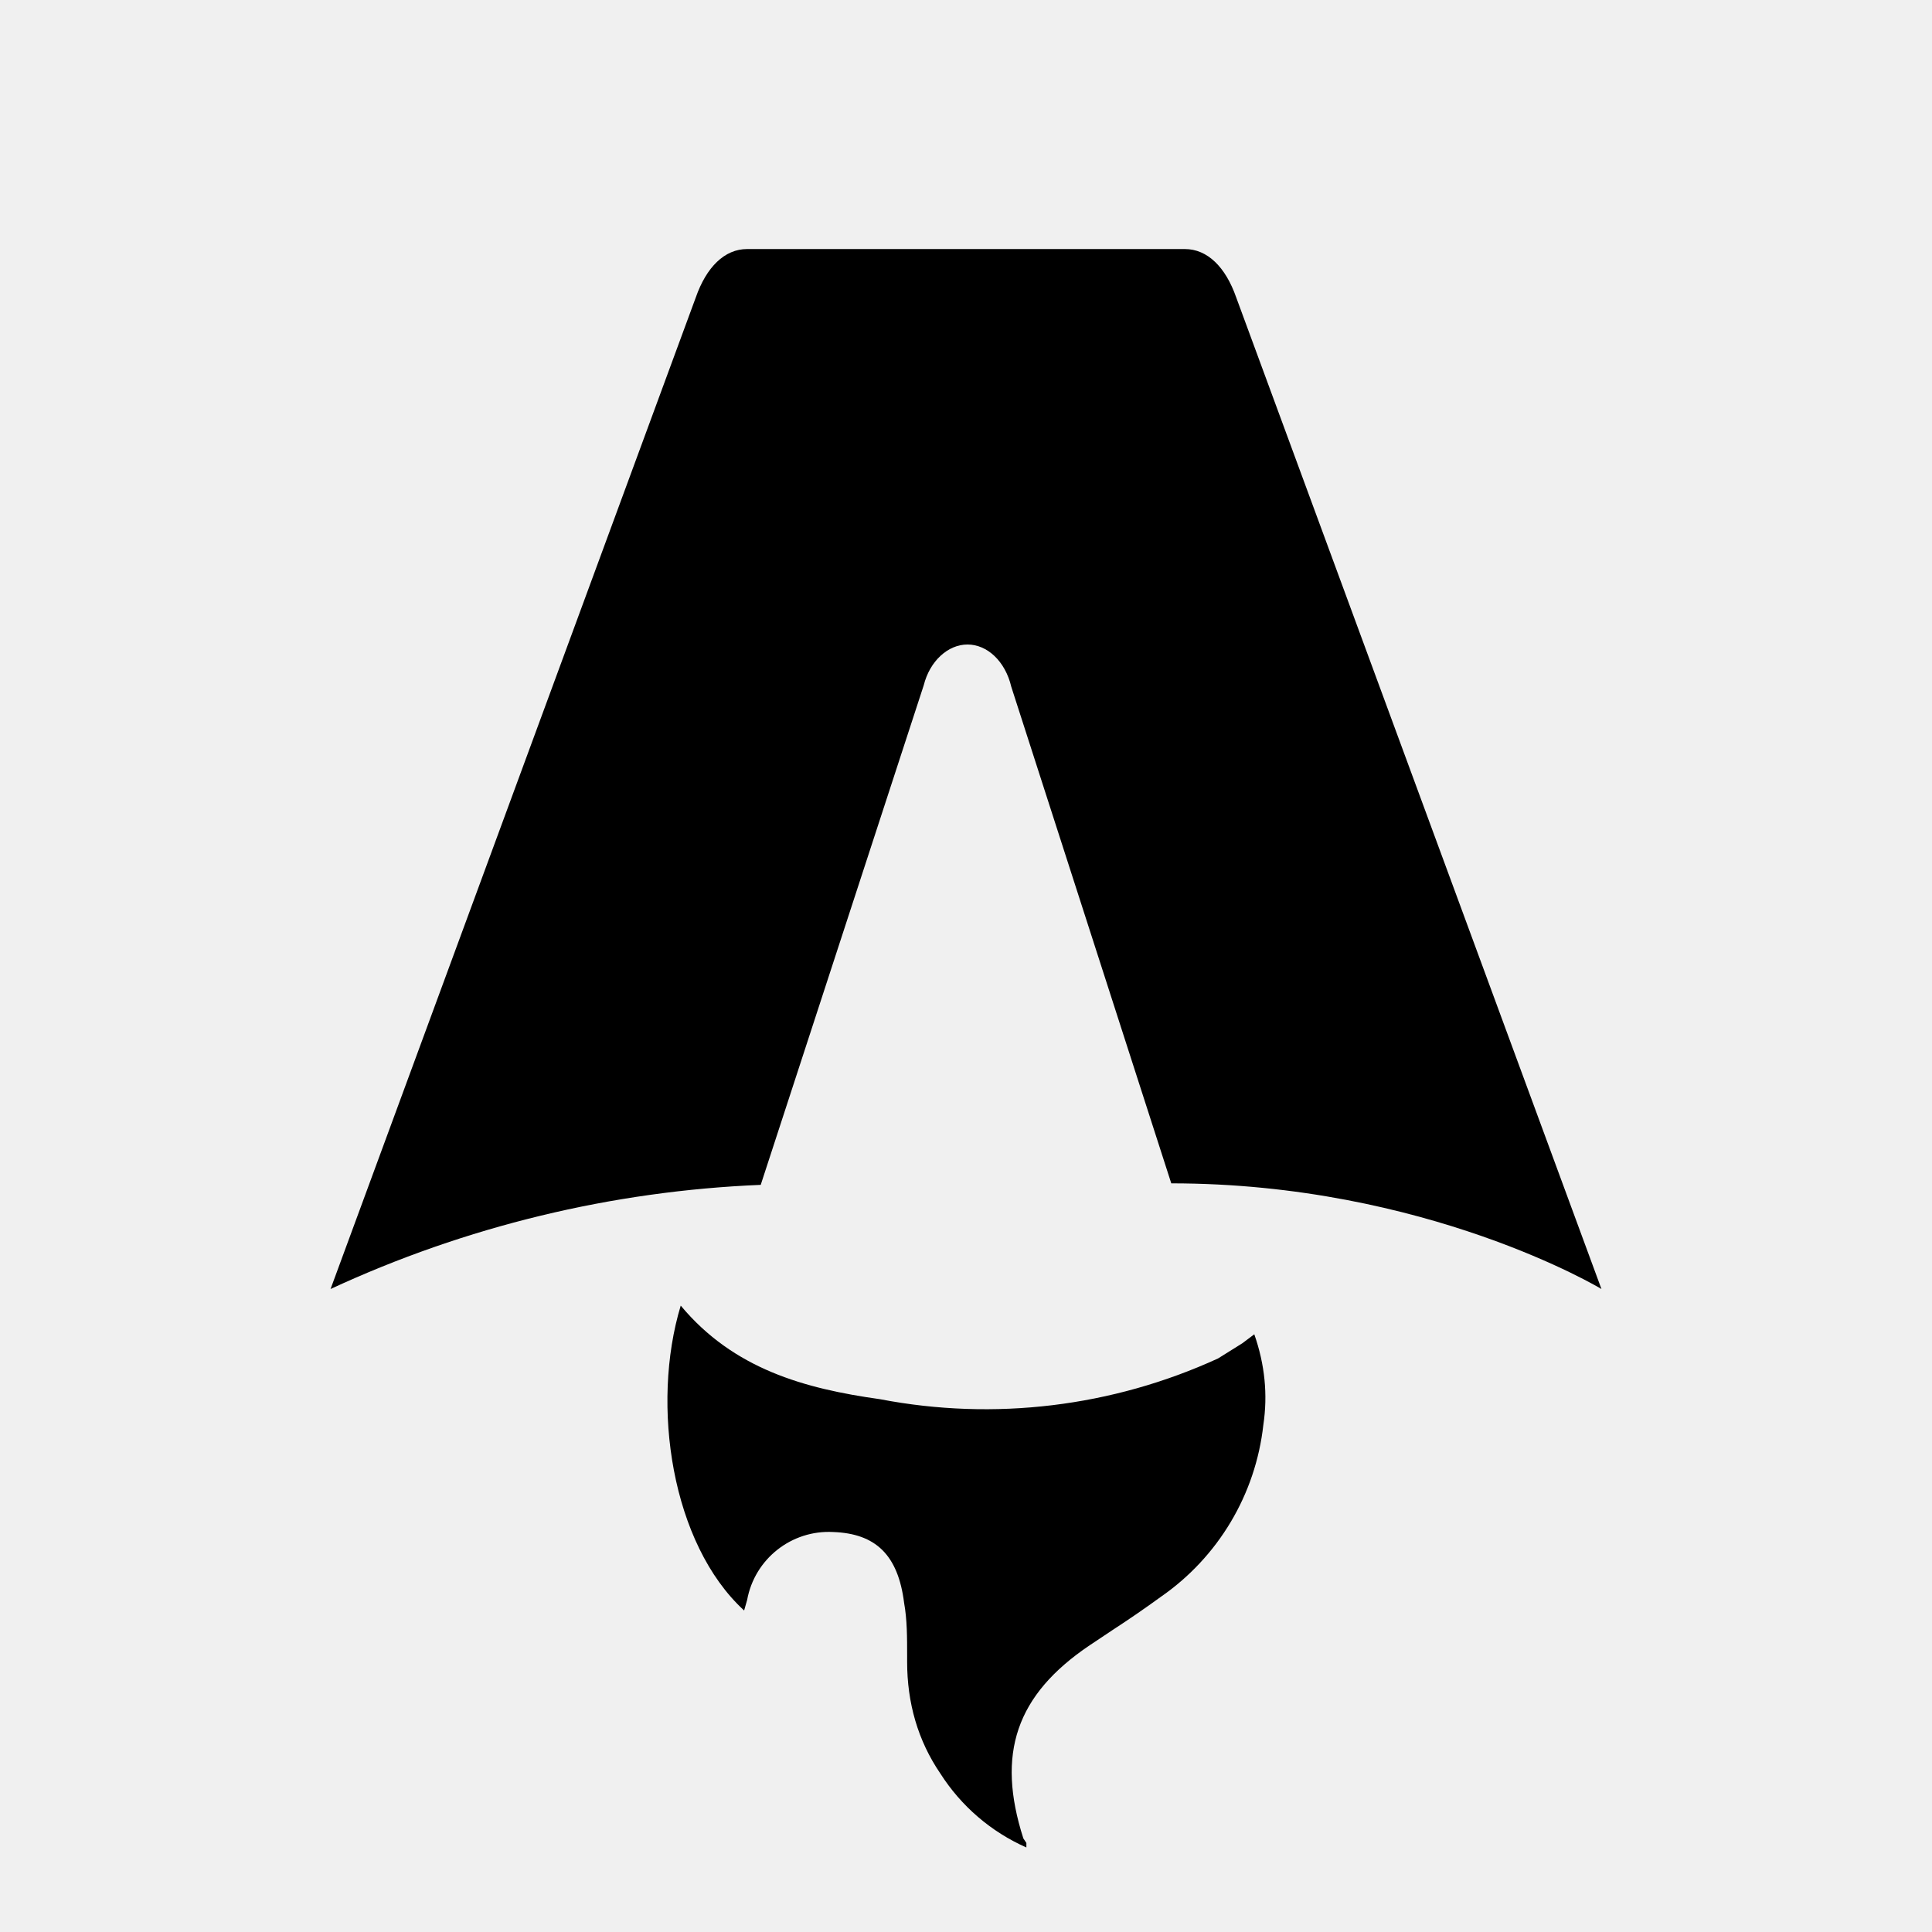
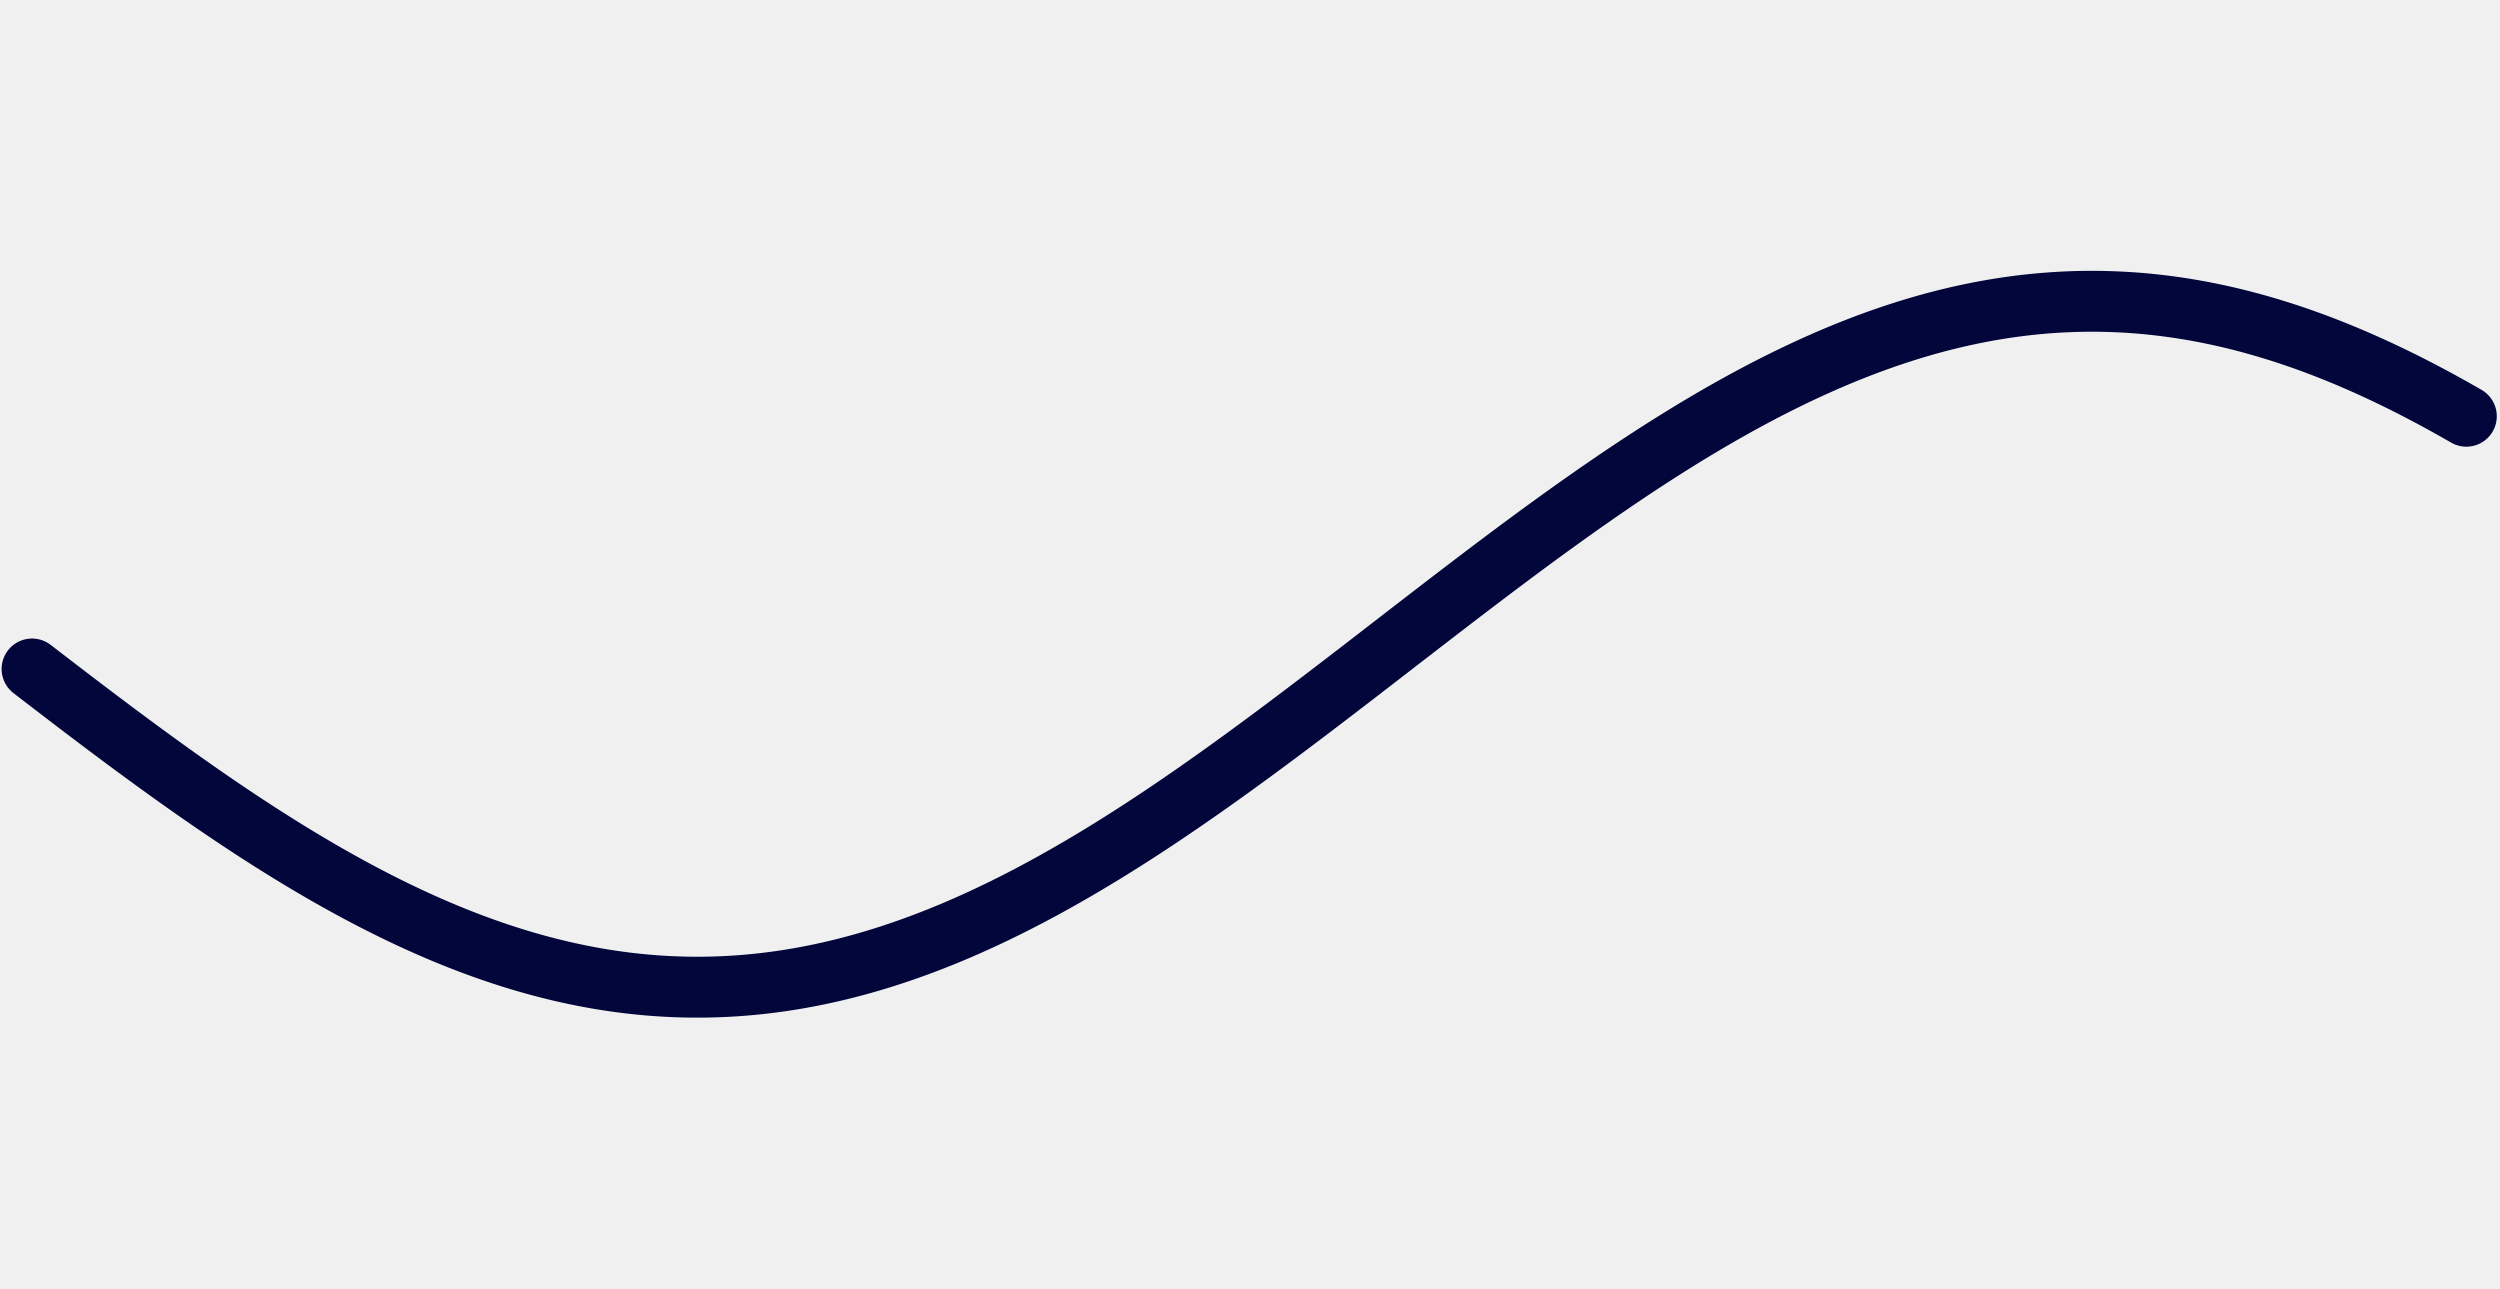
- <svg xmlns="http://www.w3.org/2000/svg" fill="none" viewBox="0 0 128 128">
-   <path d="M50.4 78.5a75.1 75.1 0 0 0-28.5 6.9l24.2-65.7c.7-2 1.9-3.2 3.4-3.2h29c1.5 0 2.7 1.2 3.4 3.2l24.2 65.7s-11.6-7-28.5-7L67 45.5c-.4-1.7-1.6-2.8-2.9-2.8-1.3 0-2.5 1.1-2.9 2.7L50.4 78.5Zm-1.1 28.2Zm-4.2-20.2c-2 6.6-.6 15.8 4.2 20.2a17.5 17.5 0 0 1 .2-.7 5.5 5.5 0 0 1 5.7-4.5c2.8.1 4.3 1.5 4.7 4.7.2 1.1.2 2.3.2 3.5v.4c0 2.7.7 5.2 2.2 7.4a13 13 0 0 0 5.7 4.9v-.3l-.2-.3c-1.8-5.6-.5-9.5 4.4-12.8l1.5-1a73 73 0 0 0 3.2-2.2 16 16 0 0 0 6.8-11.4c.3-2 .1-4-.6-6l-.8.6-1.6 1a37 37 0 0 1-22.4 2.7c-5-.7-9.7-2-13.2-6.2Z" />
-   <style>
-         path { fill: #000; }
-         @media (prefers-color-scheme: dark) {
-             path { fill: #FFF; }
-         }
-     </style>
+ <svg xmlns="http://www.w3.org/2000/svg" version="1.1" width="1560" height="804">
+   <defs />
+   <g>
+     <path fill="none" stroke="#02063B" paint-order="fill stroke markers" d=" M 20 417.438 L 21 418.208 L 22 418.979 L 23 419.749 L 24 420.518 L 25 421.288 L 26 422.057 L 27 422.826 L 28 423.595 L 29 424.363 L 30 425.132 L 31 425.899 L 32 426.667 L 33 427.434 L 34 428.201 L 35 428.968 L 36 429.734 L 37 430.5 L 38 431.265 L 39 432.031 L 40 432.795 L 41 433.56 L 42 434.323 L 43 435.087 L 44 435.85 L 45 436.613 L 46 437.375 L 47 438.136 L 48 438.898 L 49 439.658 L 50 440.419 L 51 441.178 L 52 441.938 L 53 442.696 L 54 443.455 L 55 444.212 L 56 444.969 L 57 445.726 L 58 446.482 L 59 447.237 L 60 447.992 L 61 448.746 L 62 449.5 L 63 450.253 L 64 451.005 L 65 451.757 L 66 452.508 L 67 453.258 L 68 454.008 L 69 454.757 L 70 455.506 L 71 456.253 L 72 457 L 73 457.747 L 74 458.492 L 75 459.237 L 76 459.981 L 77 460.724 L 78 461.467 L 79 462.208 L 80 462.949 L 81 463.69 L 82 464.429 L 83 465.168 L 84 465.905 L 85 466.642 L 86 467.378 L 87 468.113 L 88 468.848 L 89 469.581 L 90 470.314 L 91 471.045 L 92 471.776 L 93 472.506 L 94 473.235 L 95 473.963 L 96 474.69 L 97 475.416 L 98 476.142 L 99 476.866 L 100 477.589 L 101 478.311 L 102 479.033 L 103 479.753 L 104 480.472 L 105 481.19 L 106 481.908 L 107 482.624 L 108 483.339 L 109 484.053 L 110 484.766 L 111 485.478 L 112 486.189 L 113 486.898 L 114 487.607 L 115 488.314 L 116 489.021 L 117 489.726 L 118 490.43 L 119 491.133 L 120 491.835 L 121 492.535 L 122 493.235 L 123 493.933 L 124 494.63 L 125 495.326 L 126 496.021 L 127 496.714 L 128 497.406 L 129 498.097 L 130 498.787 L 131 499.475 L 132 500.162 L 133 500.848 L 134 501.533 L 135 502.216 L 136 502.898 L 137 503.579 L 138 504.258 L 139 504.936 L 140 505.613 L 141 506.288 L 142 506.962 L 143 507.634 L 144 508.306 L 145 508.975 L 146 509.644 L 147 510.311 L 148 510.976 L 149 511.641 L 150 512.303 L 151 512.965 L 152 513.624 L 153 514.283 L 154 514.94 L 155 515.595 L 156 516.249 L 157 516.902 L 158 517.553 L 159 518.202 L 160 518.85 L 161 519.497 L 162 520.142 L 163 520.785 L 164 521.427 L 165 522.067 L 166 522.706 L 167 523.343 L 168 523.979 L 169 524.613 L 170 525.245 L 171 525.876 L 172 526.505 L 173 527.132 L 174 527.758 L 175 528.383 L 176 529.005 L 177 529.626 L 178 530.246 L 179 530.863 L 180 531.479 L 181 532.093 L 182 532.706 L 183 533.317 L 184 533.926 L 185 534.533 L 186 535.139 L 187 535.743 L 188 536.345 L 189 536.946 L 190 537.545 L 191 538.141 L 192 538.737 L 193 539.33 L 194 539.922 L 195 540.511 L 196 541.099 L 197 541.686 L 198 542.27 L 199 542.853 L 200 543.433 L 201 544.012 L 202 544.589 L 203 545.164 L 204 545.738 L 205 546.309 L 206 546.879 L 207 547.446 L 208 548.012 L 209 548.576 L 210 549.138 L 211 549.698 L 212 550.256 L 213 550.812 L 214 551.366 L 215 551.919 L 216 552.469 L 217 553.017 L 218 553.564 L 219 554.108 L 220 554.65 L 221 555.191 L 222 555.729 L 223 556.266 L 224 556.8 L 225 557.333 L 226 557.863 L 227 558.391 L 228 558.918 L 229 559.442 L 230 559.964 L 231 560.484 L 232 561.003 L 233 561.519 L 234 562.032 L 235 562.544 L 236 563.054 L 237 563.562 L 238 564.067 L 239 564.571 L 240 565.072 L 241 565.571 L 242 566.068 L 243 566.563 L 244 567.056 L 245 567.547 L 246 568.035 L 247 568.522 L 248 569.006 L 249 569.488 L 250 569.968 L 251 570.445 L 252 570.921 L 253 571.394 L 254 571.865 L 255 572.334 L 256 572.8 L 257 573.265 L 258 573.727 L 259 574.186 L 260 574.644 L 261 575.1 L 262 575.553 L 263 576.003 L 264 576.452 L 265 576.898 L 266 577.342 L 267 577.784 L 268 578.224 L 269 578.661 L 270 579.096 L 271 579.528 L 272 579.958 L 273 580.386 L 274 580.812 L 275 581.235 L 276 581.656 L 277 582.075 L 278 582.491 L 279 582.905 L 280 583.316 L 281 583.726 L 282 584.132 L 283 584.537 L 284 584.939 L 285 585.339 L 286 585.736 L 287 586.131 L 288 586.523 L 289 586.913 L 290 587.301 L 291 587.686 L 292 588.069 L 293 588.449 L 294 588.827 L 295 589.203 L 296 589.576 L 297 589.947 L 298 590.315 L 299 590.681 L 300 591.044 L 301 591.405 L 302 591.763 L 303 592.119 L 304 592.472 L 305 592.823 L 306 593.172 L 307 593.518 L 308 593.861 L 309 594.202 L 310 594.541 L 311 594.877 L 312 595.21 L 313 595.541 L 314 595.869 L 315 596.195 L 316 596.518 L 317 596.839 L 318 597.158 L 319 597.473 L 320 597.786 L 321 598.097 L 322 598.405 L 323 598.711 L 324 599.013 L 325 599.314 L 326 599.612 L 327 599.907 L 328 600.199 L 329 600.49 L 330 600.777 L 331 601.062 L 332 601.344 L 333 601.624 L 334 601.901 L 335 602.175 L 336 602.447 L 337 602.717 L 338 602.983 L 339 603.247 L 340 603.509 L 341 603.767 L 342 604.024 L 343 604.277 L 344 604.528 L 345 604.776 L 346 605.022 L 347 605.265 L 348 605.505 L 349 605.743 L 350 605.978 L 351 606.21 L 352 606.44 L 353 606.667 L 354 606.891 L 355 607.113 L 356 607.332 L 357 607.548 L 358 607.762 L 359 607.973 L 360 608.181 L 361 608.386 L 362 608.589 L 363 608.789 L 364 608.987 L 365 609.182 L 366 609.374 L 367 609.563 L 368 609.75 L 369 609.934 L 370 610.115 L 371 610.294 L 372 610.47 L 373 610.643 L 374 610.813 L 375 610.981 L 376 611.146 L 377 611.308 L 378 611.468 L 379 611.624 L 380 611.779 L 381 611.93 L 382 612.078 L 383 612.224 L 384 612.367 L 385 612.508 L 386 612.645 L 387 612.78 L 388 612.912 L 389 613.042 L 390 613.168 L 391 613.292 L 392 613.413 L 393 613.532 L 394 613.647 L 395 613.76 L 396 613.87 L 397 613.978 L 398 614.082 L 399 614.184 L 400 614.283 L 401 614.379 L 402 614.473 L 403 614.564 L 404 614.652 L 405 614.737 L 406 614.819 L 407 614.899 L 408 614.976 L 409 615.05 L 410 615.121 L 411 615.19 L 412 615.256 L 413 615.319 L 414 615.379 L 415 615.436 L 416 615.491 L 417 615.543 L 418 615.592 L 419 615.638 L 420 615.682 L 421 615.722 L 422 615.76 L 423 615.796 L 424 615.828 L 425 615.857 L 426 615.884 L 427 615.908 L 428 615.929 L 429 615.948 L 430 615.964 L 431 615.976 L 432 615.987 L 433 615.994 L 434 615.998 L 435 616 L 436 615.999 L 437 615.995 L 438 615.988 L 439 615.979 L 440 615.967 L 441 615.952 L 442 615.934 L 443 615.913 L 444 615.89 L 445 615.864 L 446 615.835 L 447 615.803 L 448 615.768 L 449 615.731 L 450 615.691 L 451 615.648 L 452 615.602 L 453 615.554 L 454 615.503 L 455 615.449 L 456 615.392 L 457 615.332 L 458 615.27 L 459 615.205 L 460 615.137 L 461 615.066 L 462 614.992 L 463 614.916 L 464 614.837 L 465 614.755 L 466 614.671 L 467 614.583 L 468 614.493 L 469 614.4 L 470 614.305 L 471 614.206 L 472 614.105 L 473 614.001 L 474 613.894 L 475 613.785 L 476 613.673 L 477 613.558 L 478 613.44 L 479 613.319 L 480 613.196 L 481 613.07 L 482 612.941 L 483 612.81 L 484 612.676 L 485 612.538 L 486 612.399 L 487 612.256 L 488 612.111 L 489 611.963 L 490 611.812 L 491 611.659 L 492 611.503 L 493 611.344 L 494 611.182 L 495 611.018 L 496 610.851 L 497 610.681 L 498 610.508 L 499 610.333 L 500 610.155 L 501 609.974 L 502 609.791 L 503 609.605 L 504 609.416 L 505 609.224 L 506 609.03 L 507 608.833 L 508 608.634 L 509 608.431 L 510 608.226 L 511 608.019 L 512 607.808 L 513 607.595 L 514 607.38 L 515 607.161 L 516 606.94 L 517 606.716 L 518 606.49 L 519 606.261 L 520 606.029 L 521 605.795 L 522 605.558 L 523 605.318 L 524 605.076 L 525 604.831 L 526 604.583 L 527 604.333 L 528 604.08 L 529 603.824 L 530 603.566 L 531 603.305 L 532 603.042 L 533 602.776 L 534 602.507 L 535 602.236 L 536 601.962 L 537 601.685 L 538 601.406 L 539 601.125 L 540 600.84 L 541 600.553 L 542 600.264 L 543 599.972 L 544 599.677 L 545 599.38 L 546 599.08 L 547 598.778 L 548 598.473 L 549 598.165 L 550 597.855 L 551 597.543 L 552 597.228 L 553 596.91 L 554 596.59 L 555 596.267 L 556 595.942 L 557 595.614 L 558 595.283 L 559 594.951 L 560 594.615 L 561 594.277 L 562 593.937 L 563 593.594 L 564 593.249 L 565 592.901 L 566 592.55 L 567 592.197 L 568 591.842 L 569 591.484 L 570 591.124 L 571 590.761 L 572 590.396 L 573 590.028 L 574 589.658 L 575 589.286 L 576 588.911 L 577 588.533 L 578 588.153 L 579 587.771 L 580 587.386 L 581 586.999 L 582 586.61 L 583 586.218 L 584 585.823 L 585 585.427 L 586 585.028 L 587 584.626 L 588 584.222 L 589 583.816 L 590 583.407 L 591 582.996 L 592 582.583 L 593 582.167 L 594 581.749 L 595 581.329 L 596 580.906 L 597 580.481 L 598 580.053 L 599 579.624 L 600 579.192 L 601 578.757 L 602 578.321 L 603 577.882 L 604 577.44 L 605 576.997 L 606 576.551 L 607 576.103 L 608 575.653 L 609 575.2 L 610 574.745 L 611 574.288 L 612 573.829 L 613 573.367 L 614 572.903 L 615 572.437 L 616 571.969 L 617 571.498 L 618 571.025 L 619 570.551 L 620 570.073 L 621 569.594 L 622 569.113 L 623 568.629 L 624 568.143 L 625 567.655 L 626 567.165 L 627 566.673 L 628 566.178 L 629 565.681 L 630 565.183 L 631 564.682 L 632 564.179 L 633 563.674 L 634 563.167 L 635 562.657 L 636 562.146 L 637 561.632 L 638 561.117 L 639 560.599 L 640 560.079 L 641 559.558 L 642 559.034 L 643 558.508 L 644 557.98 L 645 557.45 L 646 556.918 L 647 556.384 L 648 555.848 L 649 555.31 L 650 554.77 L 651 554.228 L 652 553.684 L 653 553.138 L 654 552.59 L 655 552.04 L 656 551.489 L 657 550.935 L 658 550.379 L 659 549.821 L 660 549.262 L 661 548.7 L 662 548.137 L 663 547.571 L 664 547.004 L 665 546.435 L 666 545.864 L 667 545.291 L 668 544.717 L 669 544.14 L 670 543.561 L 671 542.981 L 672 542.399 L 673 541.815 L 674 541.229 L 675 540.642 L 676 540.052 L 677 539.461 L 678 538.868 L 679 538.273 L 680 537.677 L 681 537.078 L 682 536.478 L 683 535.876 L 684 535.273 L 685 534.668 L 686 534.06 L 687 533.452 L 688 532.841 L 689 532.229 L 690 531.615 L 691 531 L 692 530.382 L 693 529.763 L 694 529.143 L 695 528.521 L 696 527.897 L 697 527.271 L 698 526.644 L 699 526.015 L 700 525.385 L 701 524.753 L 702 524.119 L 703 523.484 L 704 522.847 L 705 522.209 L 706 521.569 L 707 520.927 L 708 520.284 L 709 519.64 L 710 518.993 L 711 518.346 L 712 517.697 L 713 517.046 L 714 516.394 L 715 515.74 L 716 515.085 L 717 514.428 L 718 513.77 L 719 513.111 L 720 512.45 L 721 511.787 L 722 511.123 L 723 510.458 L 724 509.791 L 725 509.123 L 726 508.454 L 727 507.783 L 728 507.111 L 729 506.437 L 730 505.762 L 731 505.086 L 732 504.408 L 733 503.729 L 734 503.049 L 735 502.367 L 736 501.684 L 737 501 L 738 500.314 L 739 499.627 L 740 498.939 L 741 498.25 L 742 497.559 L 743 496.867 L 744 496.174 L 745 495.48 L 746 494.784 L 747 494.087 L 748 493.389 L 749 492.69 L 750 491.99 L 751 491.288 L 752 490.586 L 753 489.882 L 754 489.177 L 755 488.471 L 756 487.764 L 757 487.055 L 758 486.346 L 759 485.635 L 760 484.923 L 761 484.211 L 762 483.497 L 763 482.782 L 764 482.066 L 765 481.349 L 766 480.631 L 767 479.912 L 768 479.192 L 769 478.471 L 770 477.749 L 771 477.026 L 772 476.302 L 773 475.577 L 774 474.851 L 775 474.124 L 776 473.396 L 777 472.667 L 778 471.938 L 779 471.207 L 780 470.476 L 781 469.743 L 782 469.01 L 783 468.276 L 784 467.541 L 785 466.805 L 786 466.068 L 787 465.331 L 788 464.592 L 789 463.853 L 790 463.113 L 791 462.372 L 792 461.631 L 793 460.888 L 794 460.145 L 795 459.401 L 796 458.657 L 797 457.912 L 798 457.165 L 799 456.419 L 800 455.671 L 801 454.923 L 802 454.174 L 803 453.424 L 804 452.674 L 805 451.923 L 806 451.172 L 807 450.419 L 808 449.667 L 809 448.913 L 810 448.159 L 811 447.404 L 812 446.649 L 813 445.893 L 814 445.137 L 815 444.38 L 816 443.622 L 817 442.864 L 818 442.106 L 819 441.346 L 820 440.587 L 821 439.827 L 822 439.066 L 823 438.305 L 824 437.543 L 825 436.781 L 826 436.019 L 827 435.256 L 828 434.492 L 829 433.729 L 830 432.964 L 831 432.2 L 832 431.435 L 833 430.669 L 834 429.903 L 835 429.137 L 836 428.371 L 837 427.604 L 838 426.837 L 839 426.069 L 840 425.301 L 841 424.533 L 842 423.765 L 843 422.996 L 844 422.227 L 845 421.458 L 846 420.689 L 847 419.919 L 848 419.149 L 849 418.379 L 850 417.608 L 851 416.838 L 852 416.067 L 853 415.296 L 854 414.525 L 855 413.753 L 856 412.982 L 857 412.21 L 858 411.439 L 859 410.667 L 860 409.895 L 861 409.123 L 862 408.35 L 863 407.578 L 864 406.806 L 865 406.033 L 866 405.261 L 867 404.488 L 868 403.716 L 869 402.943 L 870 402.171 L 871 401.398 L 872 400.626 L 873 399.853 L 874 399.081 L 875 398.308 L 876 397.536 L 877 396.763 L 878 395.991 L 879 395.219 L 880 394.447 L 881 393.675 L 882 392.903 L 883 392.131 L 884 391.359 L 885 390.588 L 886 389.816 L 887 389.045 L 888 388.274 L 889 387.503 L 890 386.733 L 891 385.962 L 892 385.192 L 893 384.422 L 894 383.652 L 895 382.882 L 896 382.113 L 897 381.344 L 898 380.575 L 899 379.807 L 900 379.038 L 901 378.27 L 902 377.503 L 903 376.735 L 904 375.968 L 905 375.202 L 906 374.435 L 907 373.669 L 908 372.904 L 909 372.139 L 910 371.374 L 911 370.609 L 912 369.845 L 913 369.082 L 914 368.319 L 915 367.556 L 916 366.794 L 917 366.032 L 918 365.271 L 919 364.51 L 920 363.749 L 921 362.989 L 922 362.23 L 923 361.471 L 924 360.713 L 925 359.955 L 926 359.198 L 927 358.441 L 928 357.685 L 929 356.93 L 930 356.175 L 931 355.42 L 932 354.667 L 933 353.914 L 934 353.161 L 935 352.409 L 936 351.658 L 937 350.907 L 938 350.158 L 939 349.408 L 940 348.66 L 941 347.912 L 942 347.165 L 943 346.418 L 944 345.673 L 945 344.928 L 946 344.184 L 947 343.44 L 948 342.697 L 949 341.956 L 950 341.214 L 951 340.474 L 952 339.734 L 953 338.996 L 954 338.258 L 955 337.521 L 956 336.785 L 957 336.049 L 958 335.315 L 959 334.581 L 960 333.848 L 961 333.116 L 962 332.385 L 963 331.655 L 964 330.926 L 965 330.198 L 966 329.47 L 967 328.744 L 968 328.019 L 969 327.294 L 970 326.571 L 971 325.848 L 972 325.127 L 973 324.406 L 974 323.687 L 975 322.968 L 976 322.251 L 977 321.535 L 978 320.819 L 979 320.105 L 980 319.392 L 981 318.68 L 982 317.968 L 983 317.259 L 984 316.55 L 985 315.842 L 986 315.135 L 987 314.43 L 988 313.725 L 989 313.022 L 990 312.32 L 991 311.619 L 992 310.92 L 993 310.221 L 994 309.524 L 995 308.828 L 996 308.133 L 997 307.439 L 998 306.747 L 999 306.056 L 1000 305.366 L 1001 304.677 L 1002 303.99 L 1003 303.303 L 1004 302.619 L 1005 301.935 L 1006 301.253 L 1007 300.572 L 1008 299.892 L 1009 299.214 L 1010 298.537 L 1011 297.861 L 1012 297.187 L 1013 296.514 L 1014 295.843 L 1015 295.173 L 1016 294.504 L 1017 293.837 L 1018 293.171 L 1019 292.506 L 1020 291.843 L 1021 291.182 L 1022 290.521 L 1023 289.863 L 1024 289.205 L 1025 288.55 L 1026 287.895 L 1027 287.242 L 1028 286.591 L 1029 285.941 L 1030 285.293 L 1031 284.646 L 1032 284.001 L 1033 283.357 L 1034 282.715 L 1035 282.074 L 1036 281.435 L 1037 280.798 L 1038 280.162 L 1039 279.527 L 1040 278.895 L 1041 278.264 L 1042 277.634 L 1043 277.006 L 1044 276.38 L 1045 275.755 L 1046 275.132 L 1047 274.511 L 1048 273.891 L 1049 273.273 L 1050 272.657 L 1051 272.042 L 1052 271.429 L 1053 270.818 L 1054 270.209 L 1055 269.601 L 1056 268.995 L 1057 268.39 L 1058 267.788 L 1059 267.187 L 1060 266.588 L 1061 265.99 L 1062 265.395 L 1063 264.801 L 1064 264.209 L 1065 263.619 L 1066 263.03 L 1067 262.444 L 1068 261.859 L 1069 261.276 L 1070 260.695 L 1071 260.116 L 1072 259.538 L 1073 258.963 L 1074 258.389 L 1075 257.817 L 1076 257.247 L 1077 256.679 L 1078 256.113 L 1079 255.549 L 1080 254.986 L 1081 254.426 L 1082 253.867 L 1083 253.311 L 1084 252.756 L 1085 252.203 L 1086 251.653 L 1087 251.104 L 1088 250.557 L 1089 250.012 L 1090 249.469 L 1091 248.928 L 1092 248.39 L 1093 247.853 L 1094 247.318 L 1095 246.785 L 1096 246.254 L 1097 245.725 L 1098 245.199 L 1099 244.674 L 1100 244.151 L 1101 243.63 L 1102 243.112 L 1103 242.595 L 1104 242.081 L 1105 241.569 L 1106 241.058 L 1107 240.55 L 1108 240.044 L 1109 239.54 L 1110 239.039 L 1111 238.539 L 1112 238.041 L 1113 237.546 L 1114 237.053 L 1115 236.561 L 1116 236.073 L 1117 235.586 L 1118 235.101 L 1119 234.619 L 1120 234.138 L 1121 233.66 L 1122 233.184 L 1123 232.711 L 1124 232.239 L 1125 231.77 L 1126 231.303 L 1127 230.838 L 1128 230.375 L 1129 229.915 L 1130 229.457 L 1131 229.001 L 1132 228.547 L 1133 228.096 L 1134 227.647 L 1135 227.2 L 1136 226.756 L 1137 226.313 L 1138 225.873 L 1139 225.436 L 1140 225 L 1141 224.567 L 1142 224.136 L 1143 223.708 L 1144 223.282 L 1145 222.858 L 1146 222.437 L 1147 222.018 L 1148 221.601 L 1149 221.186 L 1150 220.774 L 1151 220.365 L 1152 219.957 L 1153 219.552 L 1154 219.15 L 1155 218.75 L 1156 218.352 L 1157 217.956 L 1158 217.563 L 1159 217.173 L 1160 216.785 L 1161 216.399 L 1162 216.015 L 1163 215.634 L 1164 215.256 L 1165 214.88 L 1166 214.506 L 1167 214.135 L 1168 213.766 L 1169 213.4 L 1170 213.036 L 1171 212.675 L 1172 212.316 L 1173 211.959 L 1174 211.605 L 1175 211.254 L 1176 210.905 L 1177 210.559 L 1178 210.215 L 1179 209.873 L 1180 209.534 L 1181 209.198 L 1182 208.864 L 1183 208.532 L 1184 208.203 L 1185 207.877 L 1186 207.553 L 1187 207.231 L 1188 206.913 L 1189 206.596 L 1190 206.283 L 1191 205.971 L 1192 205.663 L 1193 205.357 L 1194 205.053 L 1195 204.752 L 1196 204.454 L 1197 204.158 L 1198 203.865 L 1199 203.574 L 1200 203.286 L 1201 203.001 L 1202 202.718 L 1203 202.438 L 1204 202.16 L 1205 201.885 L 1206 201.613 L 1207 201.343 L 1208 201.076 L 1209 200.811 L 1210 200.549 L 1211 200.29 L 1212 200.033 L 1213 199.779 L 1214 199.527 L 1215 199.279 L 1216 199.032 L 1217 198.789 L 1218 198.548 L 1219 198.31 L 1220 198.074 L 1221 197.841 L 1222 197.611 L 1223 197.383 L 1224 197.158 L 1225 196.936 L 1226 196.717 L 1227 196.5 L 1228 196.285 L 1229 196.074 L 1230 195.865 L 1231 195.659 L 1232 195.455 L 1233 195.255 L 1234 195.056 L 1235 194.861 L 1236 194.668 L 1237 194.478 L 1238 194.291 L 1239 194.106 L 1240 193.925 L 1241 193.745 L 1242 193.569 L 1243 193.395 L 1244 193.224 L 1245 193.056 L 1246 192.89 L 1247 192.727 L 1248 192.567 L 1249 192.41 L 1250 192.255 L 1251 192.103 L 1252 191.954 L 1253 191.808 L 1254 191.664 L 1255 191.523 L 1256 191.385 L 1257 191.249 L 1258 191.117 L 1259 190.987 L 1260 190.859 L 1261 190.735 L 1262 190.613 L 1263 190.494 L 1264 190.378 L 1265 190.264 L 1266 190.154 L 1267 190.046 L 1268 189.941 L 1269 189.838 L 1270 189.738 L 1271 189.642 L 1272 189.547 L 1273 189.456 L 1274 189.368 L 1275 189.282 L 1276 189.199 L 1277 189.118 L 1278 189.041 L 1279 188.966 L 1280 188.894 L 1281 188.825 L 1282 188.759 L 1283 188.695 L 1284 188.634 L 1285 188.576 L 1286 188.521 L 1287 188.468 L 1288 188.419 L 1289 188.372 L 1290 188.328 L 1291 188.286 L 1292 188.248 L 1293 188.212 L 1294 188.179 L 1295 188.149 L 1296 188.121 L 1297 188.097 L 1298 188.075 L 1299 188.056 L 1300 188.04 L 1301 188.026 L 1302 188.015 L 1303 188.008 L 1304 188.002 L 1305 188 L 1306 188.001 L 1307 188.004 L 1308 188.01 L 1309 188.019 L 1310 188.03 L 1311 188.045 L 1312 188.062 L 1313 188.082 L 1314 188.105 L 1315 188.13 L 1316 188.159 L 1317 188.19 L 1318 188.224 L 1319 188.26 L 1320 188.3 L 1321 188.342 L 1322 188.387 L 1323 188.435 L 1324 188.486 L 1325 188.539 L 1326 188.595 L 1327 188.654 L 1328 188.716 L 1329 188.781 L 1330 188.848 L 1331 188.918 L 1332 188.991 L 1333 189.067 L 1334 189.145 L 1335 189.226 L 1336 189.31 L 1337 189.397 L 1338 189.487 L 1339 189.579 L 1340 189.674 L 1341 189.772 L 1342 189.872 L 1343 189.976 L 1344 190.082 L 1345 190.191 L 1346 190.302 L 1347 190.417 L 1348 190.534 L 1349 190.654 L 1350 190.776 L 1351 190.902 L 1352 191.03 L 1353 191.161 L 1354 191.295 L 1355 191.431 L 1356 191.57 L 1357 191.712 L 1358 191.857 L 1359 192.004 L 1360 192.154 L 1361 192.307 L 1362 192.463 L 1363 192.621 L 1364 192.782 L 1365 192.946 L 1366 193.112 L 1367 193.281 L 1368 193.453 L 1369 193.628 L 1370 193.805 L 1371 193.985 L 1372 194.168 L 1373 194.354 L 1374 194.542 L 1375 194.733 L 1376 194.927 L 1377 195.123 L 1378 195.322 L 1379 195.524 L 1380 195.728 L 1381 195.935 L 1382 196.145 L 1383 196.357 L 1384 196.572 L 1385 196.79 L 1386 197.011 L 1387 197.234 L 1388 197.46 L 1389 197.688 L 1390 197.919 L 1391 198.153 L 1392 198.39 L 1393 198.629 L 1394 198.87 L 1395 199.115 L 1396 199.362 L 1397 199.612 L 1398 199.864 L 1399 200.119 L 1400 200.377 L 1401 200.637 L 1402 200.9 L 1403 201.165 L 1404 201.433 L 1405 201.704 L 1406 201.977 L 1407 202.253 L 1408 202.532 L 1409 202.813 L 1410 203.097 L 1411 203.383 L 1412 203.672 L 1413 203.963 L 1414 204.257 L 1415 204.554 L 1416 204.853 L 1417 205.155 L 1418 205.459 L 1419 205.766 L 1420 206.076 L 1421 206.388 L 1422 206.703 L 1423 207.02 L 1424 207.339 L 1425 207.662 L 1426 207.986 L 1427 208.314 L 1428 208.643 L 1429 208.976 L 1430 209.31 L 1431 209.648 L 1432 209.988 L 1433 210.33 L 1434 210.675 L 1435 211.022 L 1436 211.372 L 1437 211.724 L 1438 212.079 L 1439 212.436 L 1440 212.796 L 1441 213.158 L 1442 213.523 L 1443 213.89 L 1444 214.26 L 1445 214.632 L 1446 215.006 L 1447 215.383 L 1448 215.762 L 1449 216.144 L 1450 216.528 L 1451 216.915 L 1452 217.304 L 1453 217.695 L 1454 218.089 L 1455 218.485 L 1456 218.884 L 1457 219.285 L 1458 219.688 L 1459 220.094 L 1460 220.502 L 1461 220.913 L 1462 221.326 L 1463 221.741 L 1464 222.158 L 1465 222.578 L 1466 223 L 1467 223.425 L 1468 223.852 L 1469 224.281 L 1470 224.713 L 1471 225.147 L 1472 225.583 L 1473 226.021 L 1474 226.462 L 1475 226.905 L 1476 227.35 L 1477 227.798 L 1478 228.248 L 1479 228.7 L 1480 229.154 L 1481 229.611 L 1482 230.07 L 1483 230.531 L 1484 230.994 L 1485 231.46 L 1486 231.928 L 1487 232.398 L 1488 232.87 L 1489 233.344 L 1490 233.821 L 1491 234.3 L 1492 234.781 L 1493 235.264 L 1494 235.749 L 1495 236.237 L 1496 236.727 L 1497 237.218 L 1498 237.712 L 1499 238.208 L 1500 238.707 L 1501 239.207 L 1502 239.71 L 1503 240.214 L 1504 240.721 L 1505 241.23 L 1506 241.741 L 1507 242.254 L 1508 242.769 L 1509 243.286 L 1510 243.805 L 1511 244.327 L 1512 244.85 L 1513 245.376 L 1514 245.903 L 1515 246.432 L 1516 246.964 L 1517 247.498 L 1518 248.033 L 1519 248.571 L 1520 249.11 L 1521 249.652 L 1522 250.195 L 1523 250.741 L 1524 251.288 L 1525 251.838 L 1526 252.389 L 1527 252.943 L 1528 253.498 L 1529 254.055 L 1530 254.614 L 1531 255.175 L 1532 255.738 L 1533 256.303 L 1534 256.87 L 1535 257.439 L 1536 258.009 L 1537 258.582 L 1538 259.156 L 1539 259.732" stroke-linecap="round" stroke-linejoin="round" stroke-miterlimit="10" stroke-width="38" />
+   </g>
</svg>
